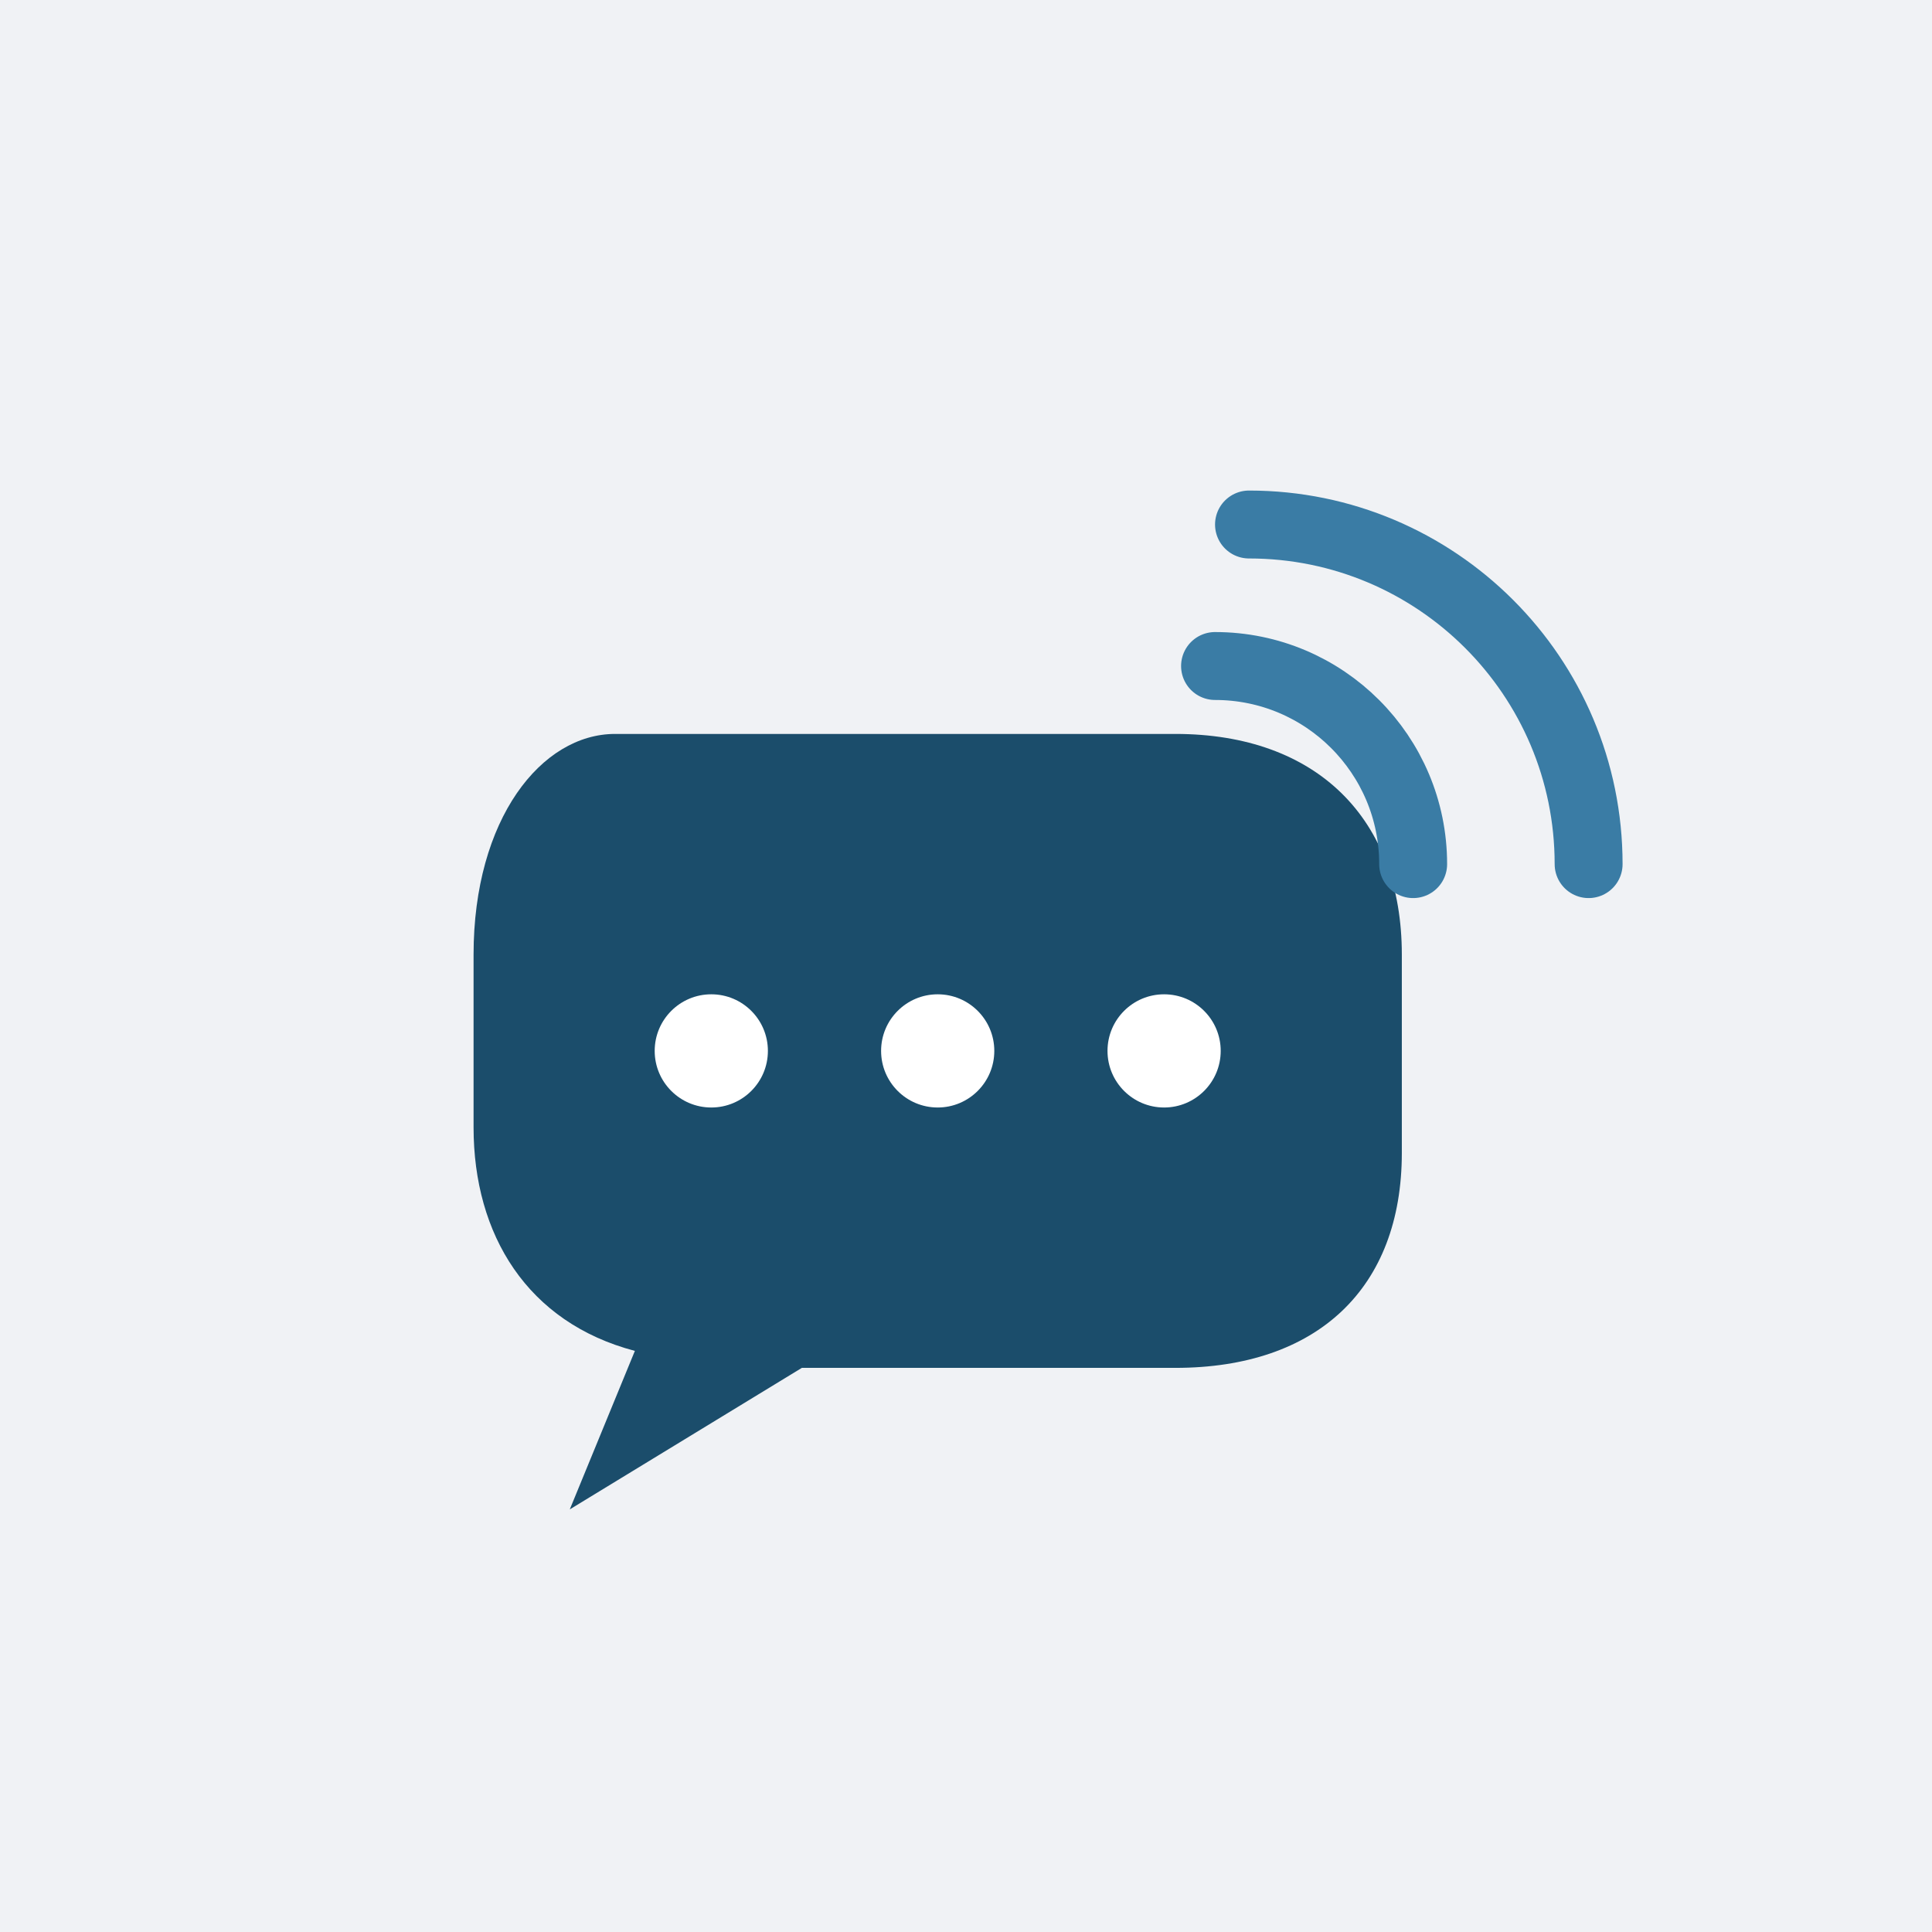
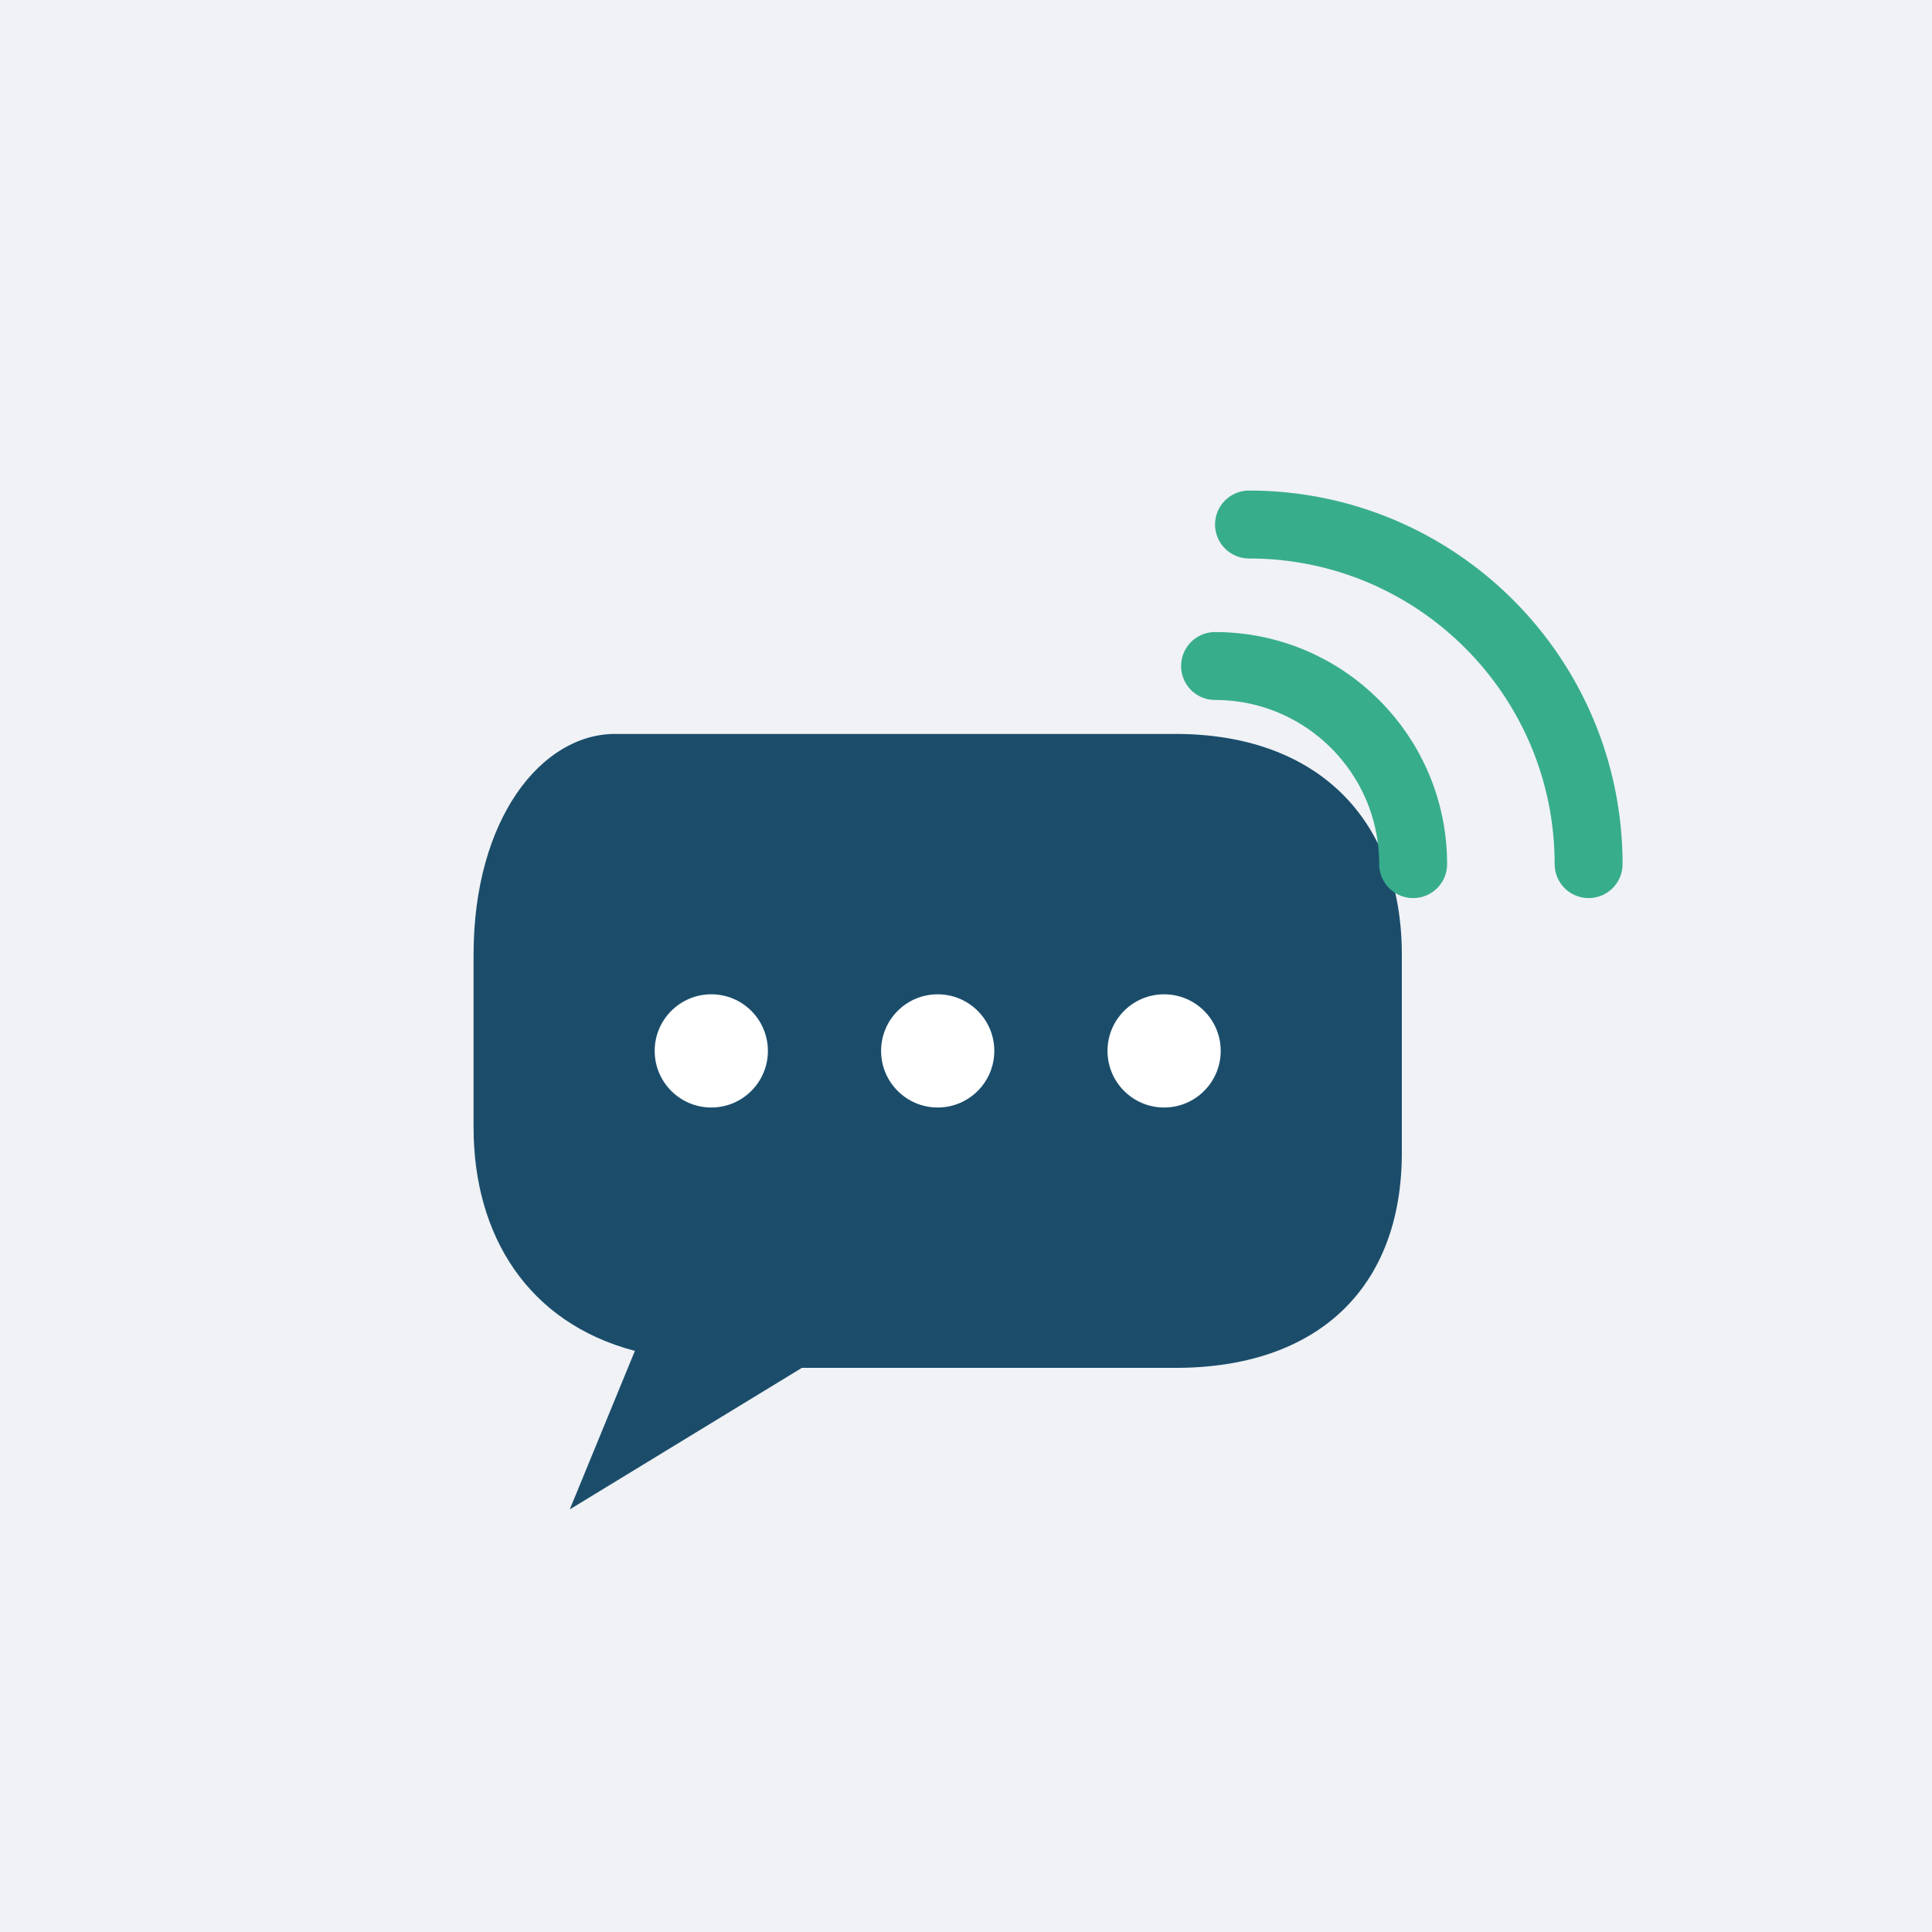
<svg xmlns="http://www.w3.org/2000/svg" viewBox="0 0 512 512" fill="none">
  <rect width="512" height="512" fill="#F0F2F5" />
  <g transform="translate(64 64) scale(.75)">
    <path d="M132 174H330C380 174 410 204 410 252V322C410 370 380 398 330 398H198L116 448L139 392C101 382 82 351 82 313V252C82 204 106 174 132 174Z" fill="#1B4D6B" />
    <circle cx="166" cy="286" r="20" fill="#FFFFFF" />
    <circle cx="246" cy="286" r="20" fill="#FFFFFF" />
    <circle cx="326" cy="286" r="20" fill="#FFFFFF" />
-     <path d="M344 150A70 70 0 0 1 414 220" stroke="#3A7CA5" stroke-width="24" stroke-linecap="round" />
-     <path d="M356 100A120 120 0 0 1 476 220" stroke="#3A7CA5" stroke-width="24" stroke-linecap="round" />
+     <path d="M344 150A70 70 0 0 1 414 220" stroke="#38AD8C" stroke-width="24" stroke-linecap="round" />
+     <path d="M356 100A120 120 0 0 1 476 220" stroke="#38AD8C" stroke-width="24" stroke-linecap="round" />
  </g>
</svg>
